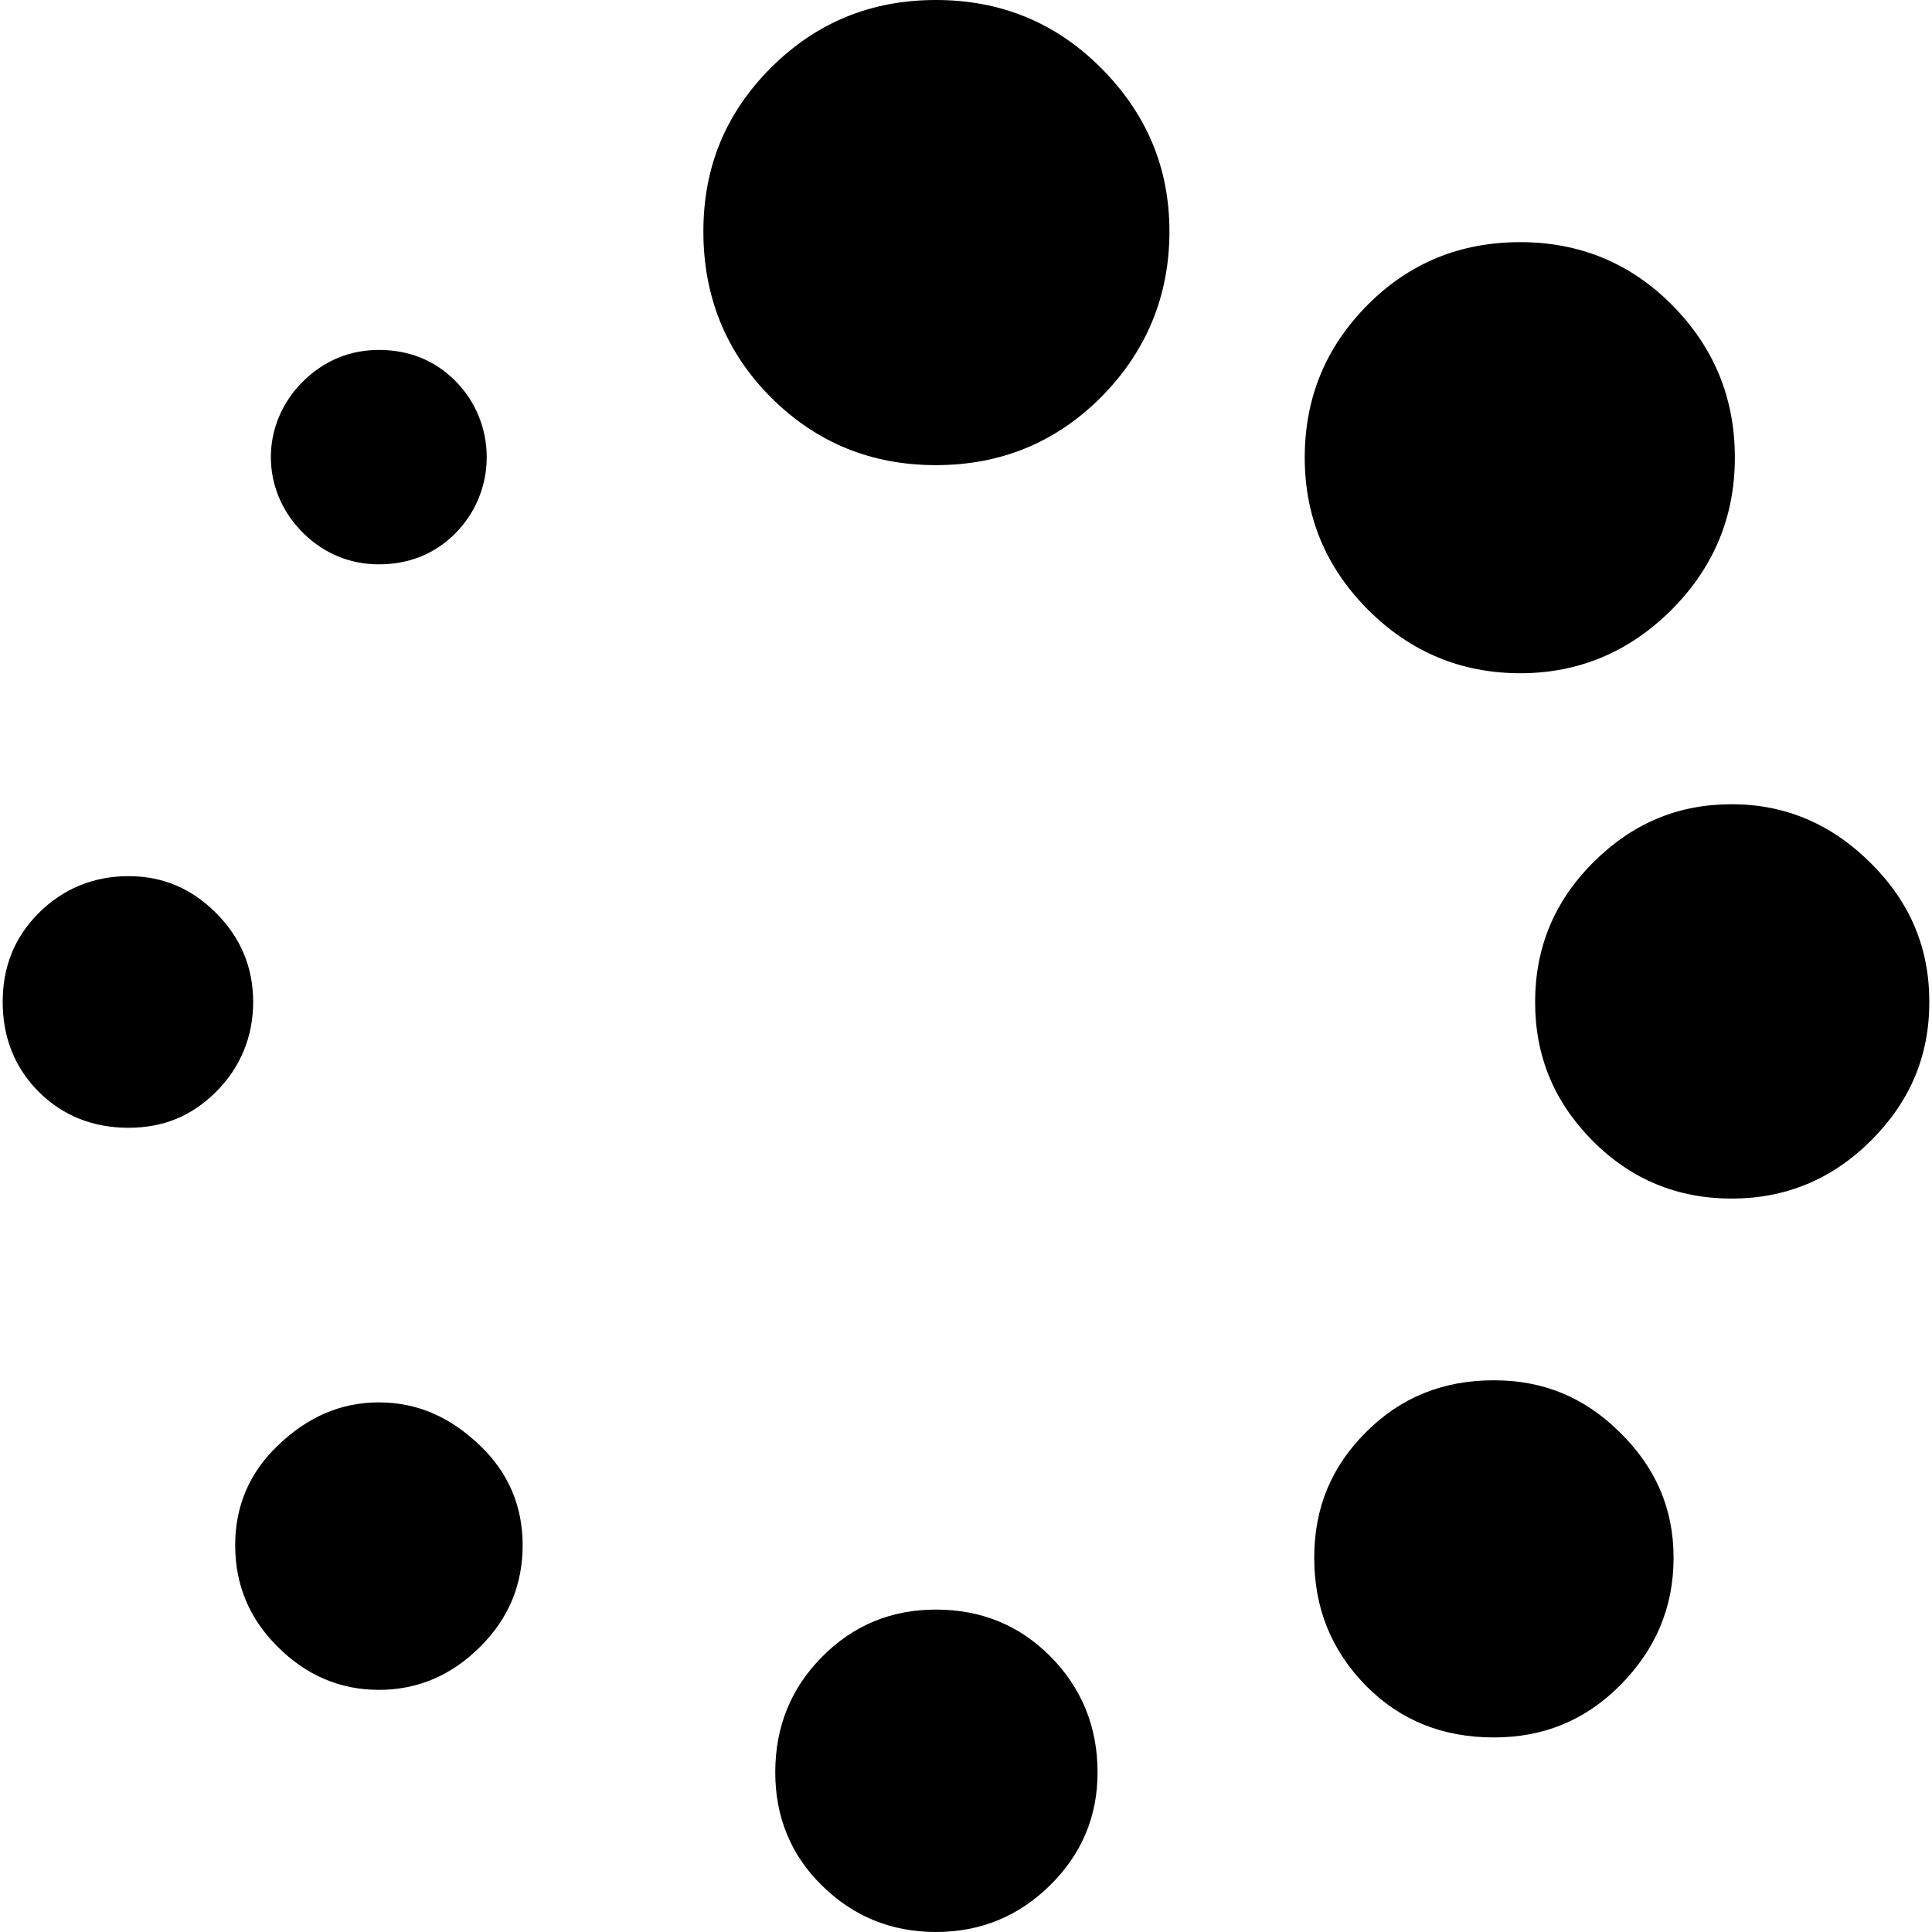
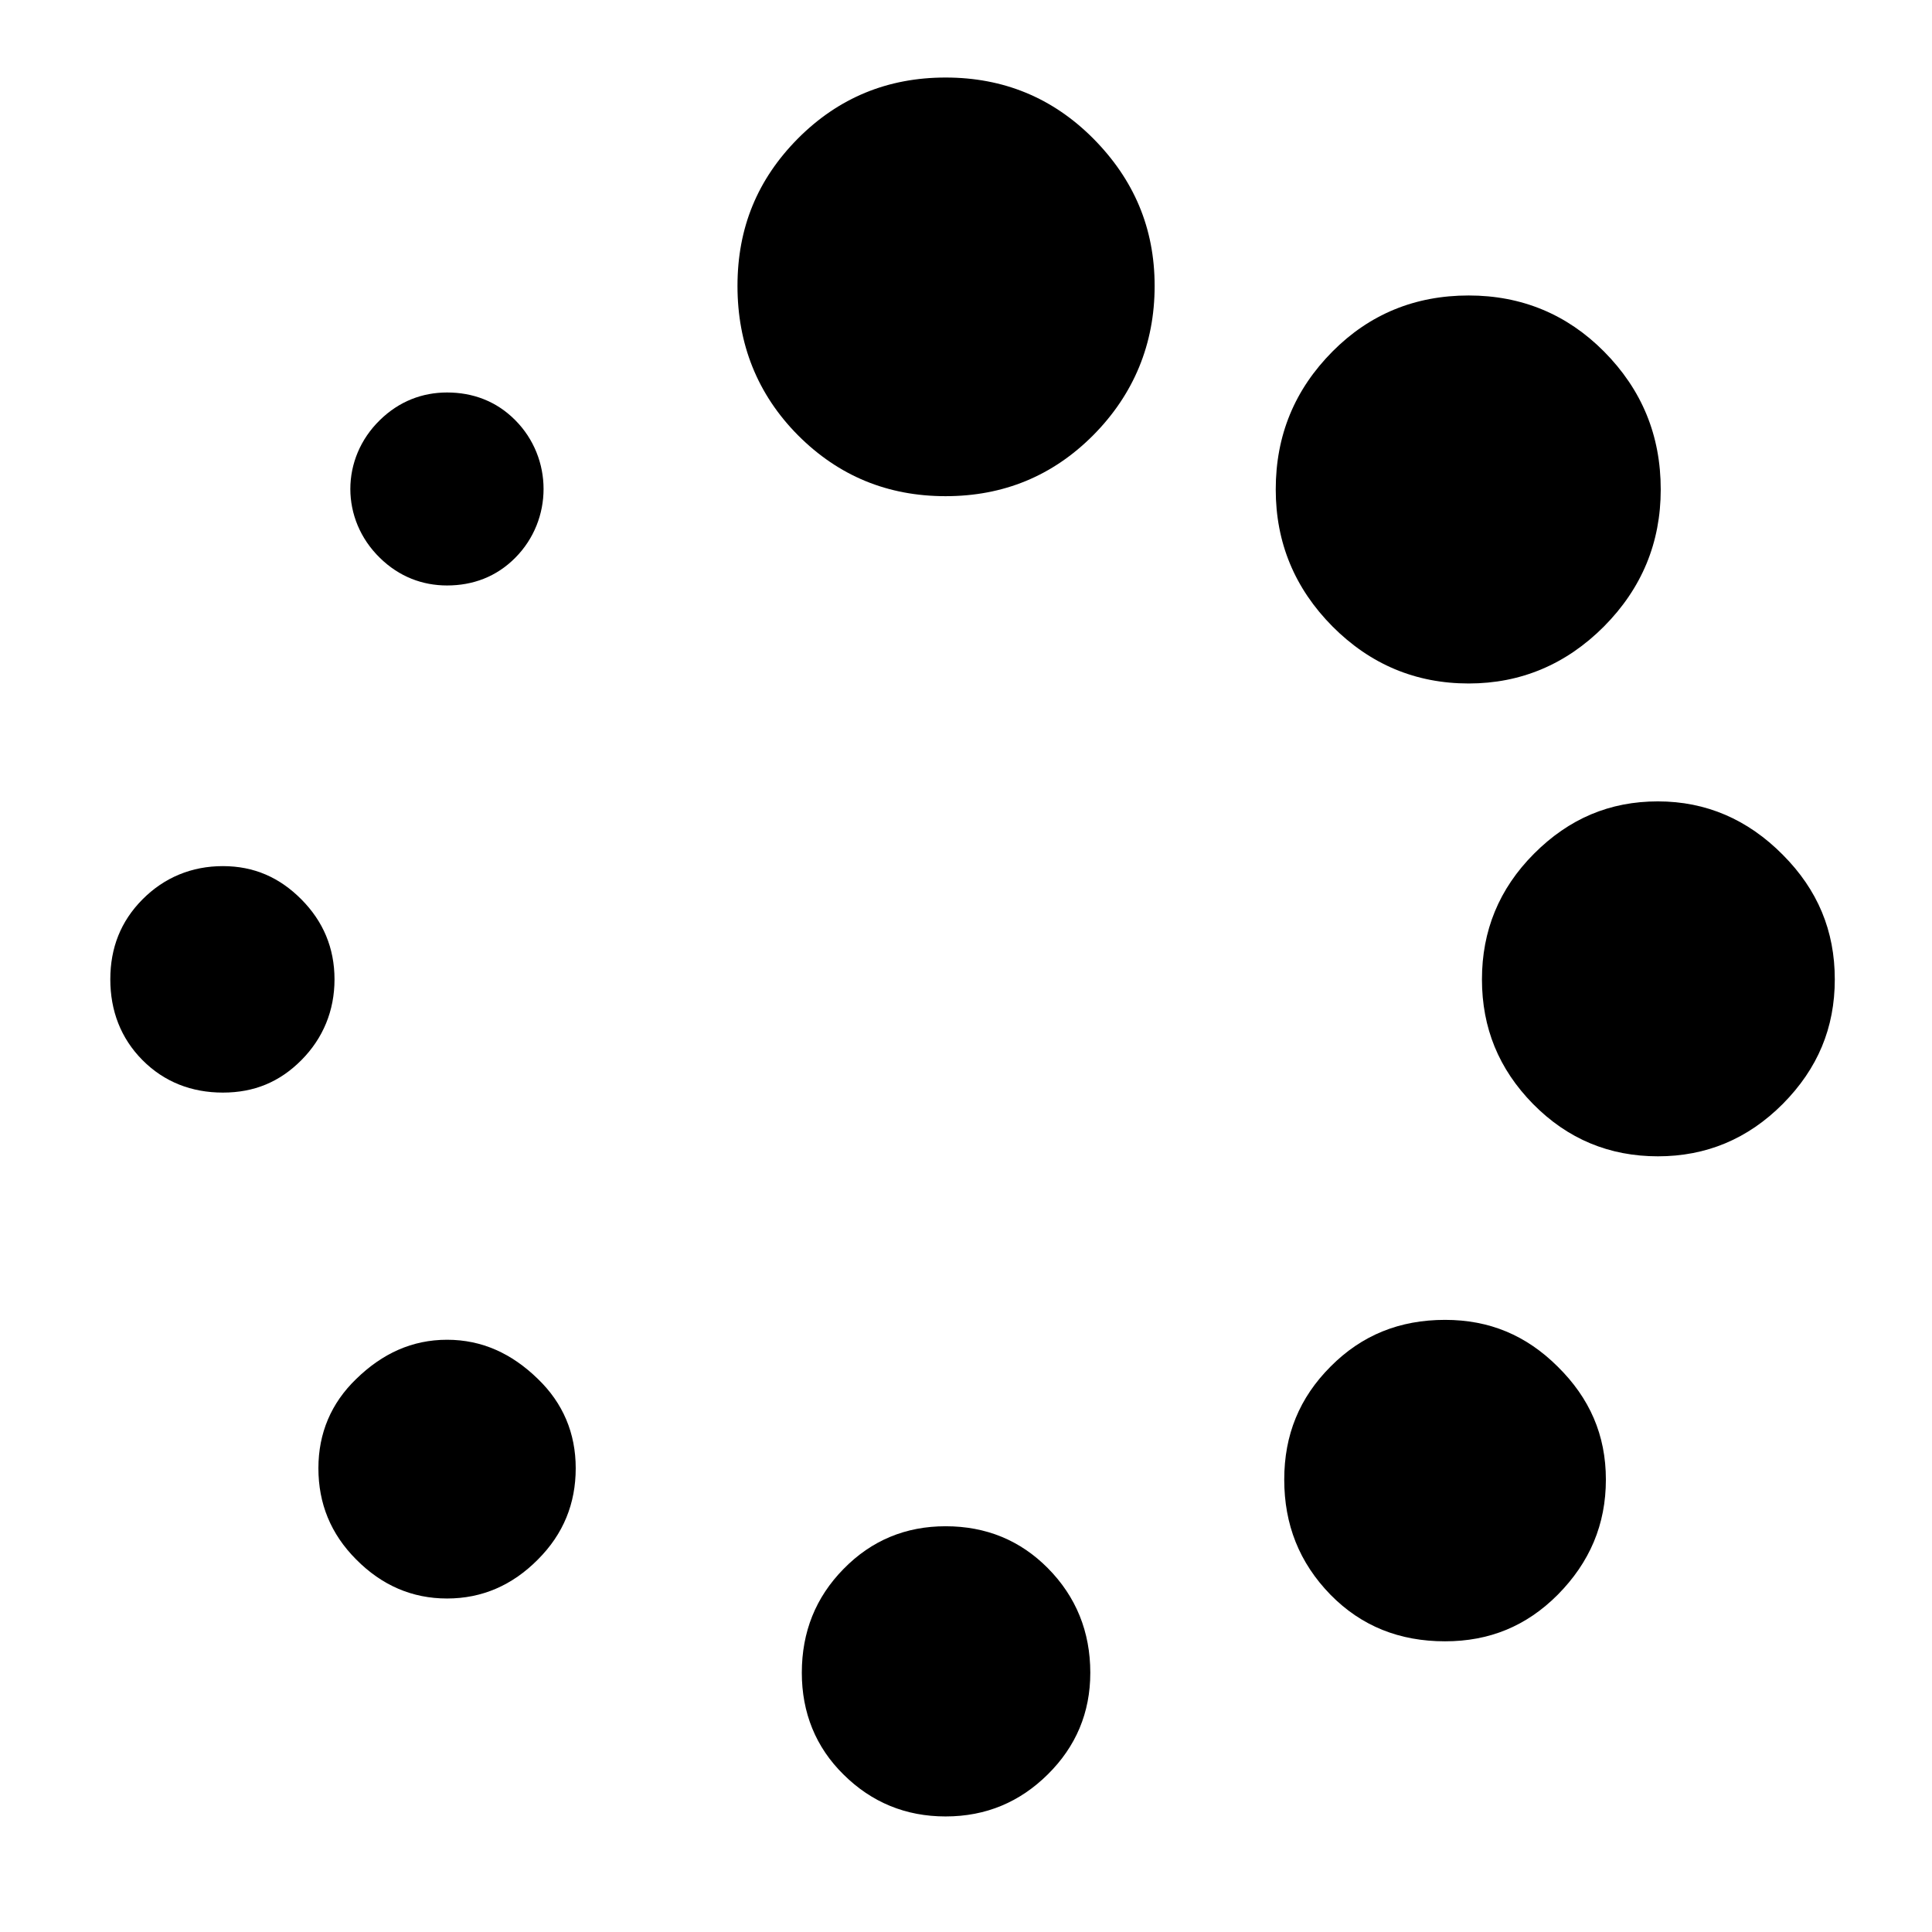
- <svg xmlns="http://www.w3.org/2000/svg" version="1.1" id="Capa_1" x="0px" y="0px" width="613.705px" height="613.705px" viewBox="0 0 613.705 613.705" style="enable-background:new 0 0 613.705 613.705;" xml:space="preserve">
-   <g>
-     <g>
-       <path d="M594.389,274.302c-12.418-12.462-27.193-18.836-44.311-18.836s-31.555,6.087-43.981,18.478    c-12.418,12.39-18.463,27.215-18.463,44.332c0,17.117,5.959,31.656,18.127,43.975c12.332,12.462,27.193,18.478,44.317,18.478    s31.893-6.088,44.311-18.478c12.419-12.462,18.464-26.857,18.464-43.975C612.853,301.159,606.808,286.692,594.389,274.302z" />
-       <path d="M474.542,438.453c-16.114,0-29.543,5.371-40.623,16.472c-11.079,11.029-16.45,24.136-16.45,39.893    c0,15.827,5.285,29.292,16.45,40.68c10.994,11.101,24.509,16.4,40.623,16.4c15.777,0,28.869-5.371,39.949-16.4    c11.416-11.459,17.124-24.853,17.124-40.68c0-15.757-5.787-28.791-17.124-39.893C503.325,443.896,490.319,438.453,474.542,438.453    z" />
-       <path d="M482.936,213.855c18.463,0,34.577-6.732,48.006-20.125c13.429-13.464,20.14-29.579,20.14-48.343    c0-19.123-6.718-35.237-20.14-48.701c-13.092-13.106-29.206-19.767-48.006-19.767c-19.137,0-35.251,6.661-48.343,19.767    c-13.429,13.464-20.14,29.579-20.14,48.701c0,18.764,6.718,34.878,20.14,48.343C448.021,207.123,464.136,213.855,482.936,213.855z    " />
-       <path d="M297.284,511.289c-14.102,0-26.27,4.942-36.253,15.112c-9.819,9.955-14.768,22.13-14.768,36.597    c0,14.109,4.956,26.284,14.768,35.882c9.991,9.883,22.159,14.825,36.253,14.825c14.438,0,26.435-5.157,36.254-14.825    c9.99-9.812,15.104-21.772,15.104-35.882c0-14.467-5.035-26.856-15.104-36.955C323.805,516.303,311.723,511.289,297.284,511.289z" />
-       <path d="M297.284,0c-20.476,0-37.937,7.09-52.368,21.486c-14.438,14.467-21.486,31.584-21.486,52.067    c0,20.483,7.047,38.245,21.486,52.711c14.438,14.396,31.892,21.486,52.368,21.486c20.476,0,37.937-7.09,52.368-21.486    c14.438-14.467,21.822-32.229,21.822-52.711s-7.384-37.6-21.822-52.067C335.221,7.09,317.76,0,297.284,0z" />
-       <path d="M120.363,179.263c9.067,0,17.447-3.008,24.171-9.74c13.436-13.393,13.436-35.237,0-48.629    c-6.725-6.732-15.104-9.74-24.171-9.74c-8.73,0-17.002,3.08-23.835,9.74c-13.987,13.536-13.987,35.093,0,48.629    C103.361,176.184,111.64,179.263,120.363,179.263z" />
-       <path d="M120.363,445.472c-12.418,0-22.997,4.87-32.229,13.822c-8.895,8.522-13.429,19.122-13.429,31.513    c0,12.461,4.362,23.204,13.429,32.229c9.067,9.096,19.81,13.751,32.229,13.751c12.419,0,23.162-4.655,32.229-13.751    c9.067-9.024,13.429-19.768,13.429-32.229c0-12.391-4.533-22.99-13.429-31.513C143.36,450.342,132.79,445.472,120.363,445.472z" />
-       <path d="M68.669,290.058c-7.721-7.735-16.788-11.745-27.867-11.745s-20.812,4.01-28.533,11.745S0.853,307.175,0.853,318.275    c0,11.029,3.695,20.77,11.416,28.505c7.721,7.734,17.454,11.459,28.533,11.459s20.139-3.725,27.867-11.459    c7.72-7.735,11.752-17.476,11.752-28.505C80.414,307.175,76.389,297.792,68.669,290.058z" />
+ <svg xmlns="http://www.w3.org/2000/svg" version="1.1" id="_x32_" x="0px" y="0px" viewBox="0 0 512 512" style="width: 256px; height: 256px; opacity: 1;" xml:space="preserve">
+   <rect id="backgroundrect" width="100%" height="100%" x="0" y="0" fill="none" stroke="none" />
+   <g class="currentLayer" style="">
+     <g id="svg_1" class="">
+       <g id="svg_2">
+         <path d="M472.451,226.519 c-9.273,-9.358 -20.306,-14.144 -33.089,-14.144 s-23.563,4.571 -32.842,13.875 c-9.273,9.304 -13.787,20.436 -13.787,33.289 c0,12.853 4.45,23.77 13.536,33.021 c9.209,9.358 20.306,13.875 33.093,13.875 s23.816,-4.571 33.089,-13.875 c9.274,-9.358 13.788,-20.167 13.788,-33.021 C486.239,246.686 481.725,235.823 472.451,226.519 z" id="svg_3" />
+         <path d="M382.956,349.779 c-12.033,0 -22.061,4.033 -30.335,12.369 c-8.273,8.282 -12.284,18.124 -12.284,29.955 c0,11.884 3.947,21.995 12.284,30.546 c8.21,8.336 18.302,12.315 30.335,12.315 c11.781,0 21.558,-4.033 29.832,-12.315 c8.525,-8.605 12.787,-18.662 12.787,-30.546 c0,-11.832 -4.321,-21.619 -12.787,-29.955 C404.45,353.867 394.737,349.779 382.956,349.779 z" id="svg_4" />
+         <path d="M389.224,181.13 c13.787,0 25.82,-5.055 35.848,-15.112 c10.028,-10.11 15.039,-22.211 15.039,-36.301 c0,-14.359 -5.017,-26.459 -15.039,-36.569 c-9.776,-9.841 -21.809,-14.843 -35.848,-14.843 c-14.29,0 -26.323,5.002 -36.1,14.843 c-10.028,10.11 -15.039,22.211 -15.039,36.569 c0,14.09 5.017,26.19 15.039,36.301 C363.152,176.075 375.185,181.13 389.224,181.13 z" id="svg_5" />
+         <path d="M250.59,404.472 c-10.531,0 -19.617,3.711 -27.072,11.348 c-7.332,7.475 -11.028,16.617 -11.028,27.48 c0,10.594 3.701,19.737 11.028,26.944 c7.461,7.421 16.547,11.132 27.072,11.132 c10.781,0 19.74,-3.872 27.072,-11.132 c7.46,-7.368 11.279,-16.348 11.279,-26.944 c0,-10.863 -3.76,-20.166 -11.279,-27.749 C270.394,408.237 261.372,404.472 250.59,404.472 z" id="svg_6" />
+         <path d="M250.59,20.547 c-15.29,0 -28.329,5.324 -39.105,16.134 c-10.781,10.863 -16.044,23.716 -16.044,39.097 c0,15.381 5.262,28.718 16.044,39.58 c10.781,10.81 23.815,16.134 39.105,16.134 c15.29,0 28.329,-5.324 39.105,-16.134 c10.781,-10.863 16.295,-24.201 16.295,-39.58 s-5.514,-28.234 -16.295,-39.097 C278.919,25.871 265.88,20.547 250.59,20.547 z" id="svg_7" />
+         <path d="M118.476,155.155 c6.771,0 13.028,-2.259 18.049,-7.314 c10.033,-10.057 10.033,-26.459 0,-36.515 c-5.022,-5.055 -11.279,-7.314 -18.049,-7.314 c-6.519,0 -12.696,2.313 -17.799,7.314 c-10.445,10.164 -10.445,26.351 0,36.515 C105.78,152.843 111.962,155.155 118.476,155.155 z" id="svg_8" />
+         <path d="M118.476,355.05 c-9.273,0 -17.173,3.657 -24.067,10.379 c-6.642,6.399 -10.028,14.359 -10.028,23.663 c0,9.357 3.257,17.424 10.028,24.201 c6.771,6.83 14.793,10.326 24.067,10.326 c9.274,0 17.296,-3.495 24.067,-10.326 c6.771,-6.776 10.028,-14.844 10.028,-24.201 c0,-9.304 -3.385,-17.263 -10.028,-23.663 C135.649,358.707 127.756,355.05 118.476,355.05 z" id="svg_9" />
+         <path d="M79.874,238.35 c-5.766,-5.808 -12.536,-8.819 -20.809,-8.819 s-15.541,3.011 -21.307,8.819 S29.233,251.203 29.233,259.538 c0,8.282 2.759,15.596 8.525,21.404 c5.766,5.807 13.034,8.605 21.307,8.605 s15.039,-2.797 20.809,-8.605 c5.765,-5.808 8.776,-13.123 8.776,-21.404 C88.644,251.203 85.639,244.158 79.874,238.35 z" id="svg_10" />
+       </g>
    </g>
+     <g id="svg_11">
+ </g>
+     <g id="svg_12">
+ </g>
+     <g id="svg_13">
+ </g>
+     <g id="svg_14">
+ </g>
+     <g id="svg_15">
+ </g>
+     <g id="svg_16">
+ </g>
+     <g id="svg_17">
+ </g>
+     <g id="svg_18">
+ </g>
+     <g id="svg_19">
+ </g>
+     <g id="svg_20">
+ </g>
+     <g id="svg_21">
+ </g>
+     <g id="svg_22">
+ </g>
+     <g id="svg_23">
+ </g>
+     <g id="svg_24">
+ </g>
+     <g id="svg_25">
+ </g>
  </g>
-   <g>
- </g>
-   <g>
- </g>
-   <g>
- </g>
-   <g>
- </g>
-   <g>
- </g>
-   <g>
- </g>
-   <g>
- </g>
-   <g>
- </g>
-   <g>
- </g>
-   <g>
- </g>
-   <g>
- </g>
-   <g>
- </g>
-   <g>
- </g>
-   <g>
- </g>
-   <g>
- </g>
</svg>
